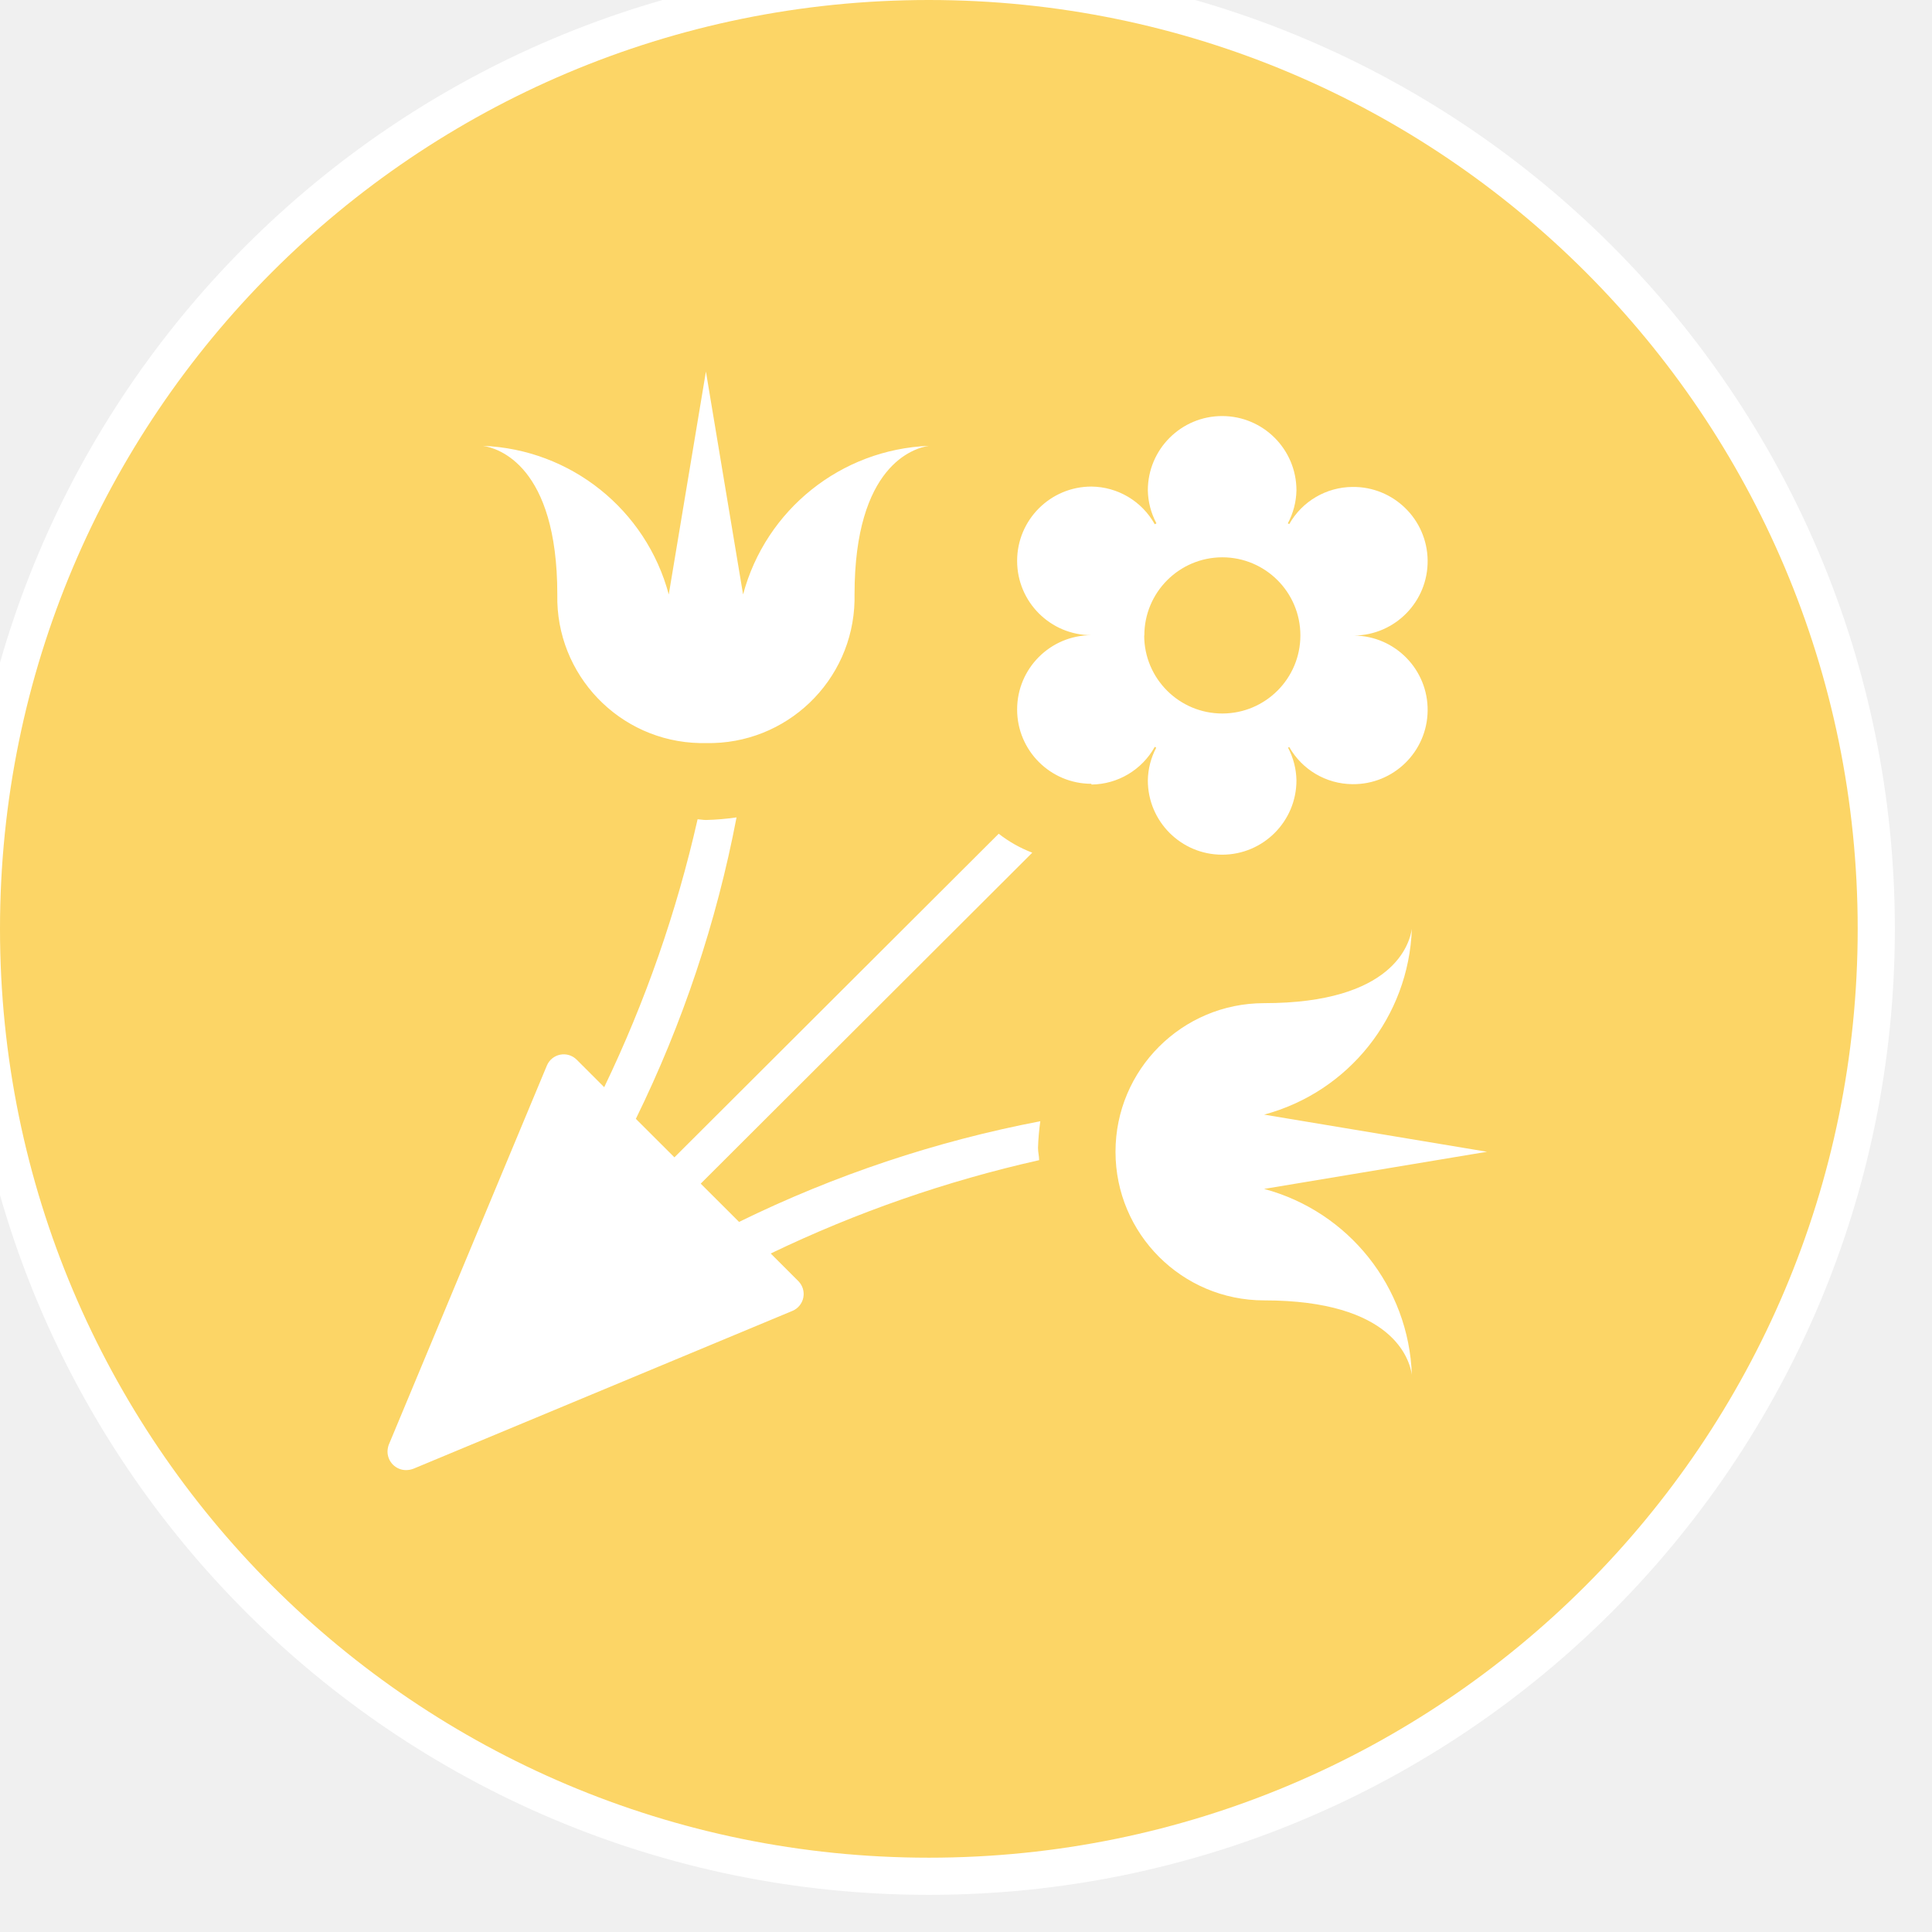
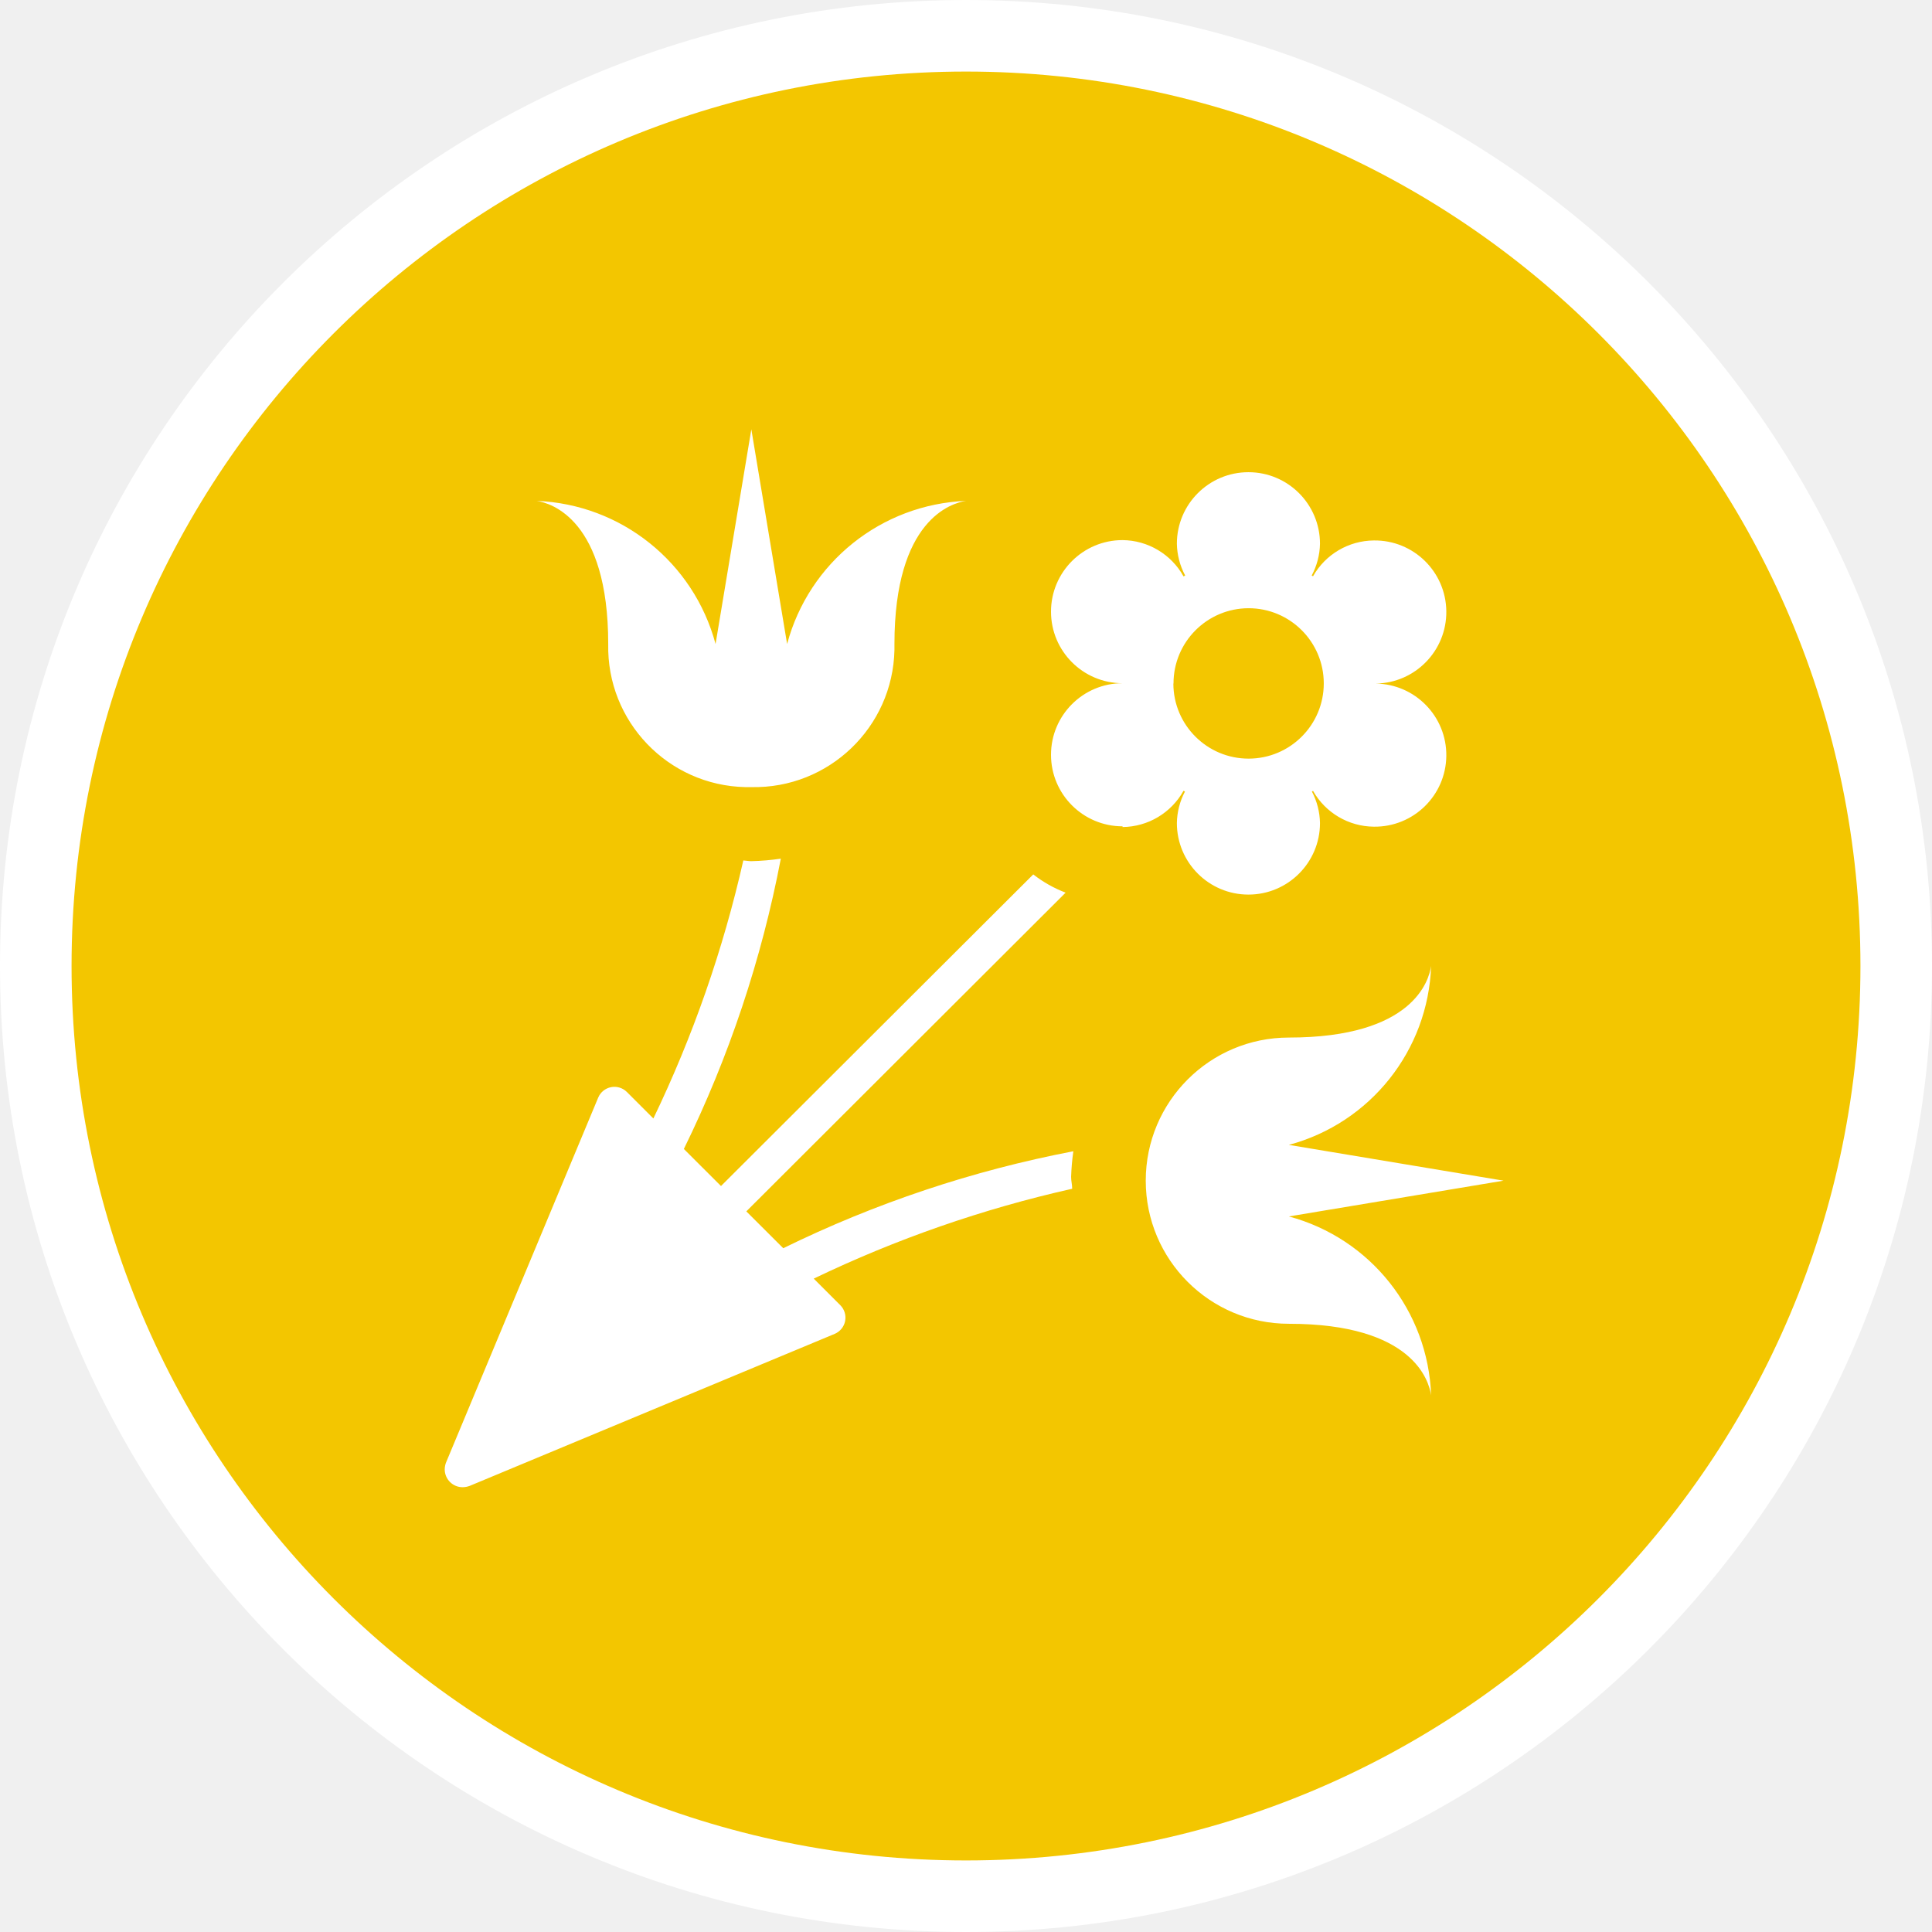
- <svg xmlns="http://www.w3.org/2000/svg" viewBox="0 0 26 26" height="26" width="26">
-   <rect fill="none" x="0" y="0" width="26" height="26" />
-   <rect x="0" y="0" rx="12.5" ry="12.5" width="25" height="25" stroke="#ffffff" style="stroke-linejoin:round;stroke-miterlimit:4;" fill="#ffffff" stroke-width="1" />
-   <rect x="0" y="0" width="25" height="25" rx="12.5" ry="12.5" fill="#fcd566" />
-   <path fill="#ffffff" transform="translate(5 5)" d="M1.5,1A2.7,2.7,0,0,1,4,3l.5-3L5,3A2.7,2.7,0,0,1,7.5,1c-.2.03-1,.26-1,2v.083A1.959,1.959,0,0,1,4.5,5H4.417A1.959,1.959,0,0,1,2.5,3C2.5,1.261,1.7,1.03,1.5,1ZM12.012,11l3-.5-3-.5A2.686,2.686,0,0,0,14,7.5c-.03.2-.248,1-1.988,1a2,2,0,0,0,0,4c1.739,0,1.958.8,1.988,1A2.686,2.686,0,0,0,12.012,11ZM9.688,5.548a1,1,0,0,1,0-2,1,1,0,0,1,0-2,.986.986,0,0,1,.852.507l.023-.012a.978.978,0,0,1-.116-.444,1,1,0,1,1,2,0,.978.978,0,0,1-.116.444l.019.01a.986.986,0,0,1,.85-.5,1,1,0,0,1,.025,2,1,1,0,0,1-.025,2,.986.986,0,0,1-.85-.5l-.016.009a.978.978,0,0,1,.113.44,1,1,0,0,1-2,0,.978.978,0,0,1,.113-.44l-.02-.011a.986.986,0,0,1-.852.507Zm.71-1.995A1.051,1.051,0,1,0,11.449,2.5,1.051,1.051,0,0,0,10.4,3.553v0ZM4.946,11.444l-.516-.515L8.892,6.475A1.746,1.746,0,0,1,8.44,6.22L4.076,10.575l-.519-.518A16.051,16.051,0,0,0,4.912,6a3.373,3.373,0,0,1-.412.035c-.041,0-.073-.008-.112-.01A16.953,16.953,0,0,1,3.131,9.631L2.76,9.26a.246.246,0,0,0-.4.079L.231,14.445a.287.287,0,0,0-.016.089.25.25,0,0,0,.25.25.289.289,0,0,0,.1-.019l5.1-2.124a.246.246,0,0,0,.079-.4l-.372-.372a16.874,16.874,0,0,1,3.612-1.256c0-.059-.015-.106-.015-.166A3.349,3.349,0,0,1,9,10.089,16.076,16.076,0,0,0,4.946,11.444Z" />
+ <svg xmlns="http://www.w3.org/2000/svg" viewBox="0 0 27 27" height="27" width="27">
+   <rect fill="none" x="0" y="0" width="27" height="27" />
+   <rect x="1" y="1" rx="12.5" ry="12.5" width="25" height="25" stroke="#ffffff" style="stroke-linejoin:round;stroke-miterlimit:4;" fill="#ffffff" stroke-width="2" />
+   <rect x="1" y="1" width="25" height="25" rx="12.5" ry="12.5" fill="#F3C600" />
+   <path fill="#ffffff" transform="translate(6 6)" d="M1.5,1A2.7,2.7,0,0,1,4,3l.5-3L5,3A2.7,2.7,0,0,1,7.5,1c-.2.03-1,.26-1,2v.083A1.959,1.959,0,0,1,4.5,5H4.417A1.959,1.959,0,0,1,2.5,3C2.5,1.261,1.7,1.03,1.5,1ZM12.012,11l3-.5-3-.5A2.686,2.686,0,0,0,14,7.5c-.03.2-.248,1-1.988,1a2,2,0,0,0,0,4c1.739,0,1.958.8,1.988,1A2.686,2.686,0,0,0,12.012,11ZM9.688,5.548a1,1,0,0,1,0-2,1,1,0,0,1,0-2,.986.986,0,0,1,.852.507l.023-.012a.978.978,0,0,1-.116-.444,1,1,0,1,1,2,0,.978.978,0,0,1-.116.444l.019.01a.986.986,0,0,1,.85-.5,1,1,0,0,1,.025,2,1,1,0,0,1-.025,2,.986.986,0,0,1-.85-.5l-.016.009a.978.978,0,0,1,.113.44,1,1,0,0,1-2,0,.978.978,0,0,1,.113-.44l-.02-.011a.986.986,0,0,1-.852.507Zm.71-1.995A1.051,1.051,0,1,0,11.449,2.5,1.051,1.051,0,0,0,10.4,3.553v0ZM4.946,11.444l-.516-.515L8.892,6.475A1.746,1.746,0,0,1,8.44,6.22L4.076,10.575l-.519-.518A16.051,16.051,0,0,0,4.912,6a3.373,3.373,0,0,1-.412.035c-.041,0-.073-.008-.112-.01A16.953,16.953,0,0,1,3.131,9.631L2.76,9.26a.246.246,0,0,0-.4.079L.231,14.445a.287.287,0,0,0-.016.089.25.25,0,0,0,.25.25.289.289,0,0,0,.1-.019l5.1-2.124a.246.246,0,0,0,.079-.4l-.372-.372a16.874,16.874,0,0,1,3.612-1.256c0-.059-.015-.106-.015-.166A3.349,3.349,0,0,1,9,10.089,16.076,16.076,0,0,0,4.946,11.444Z" />
</svg>
